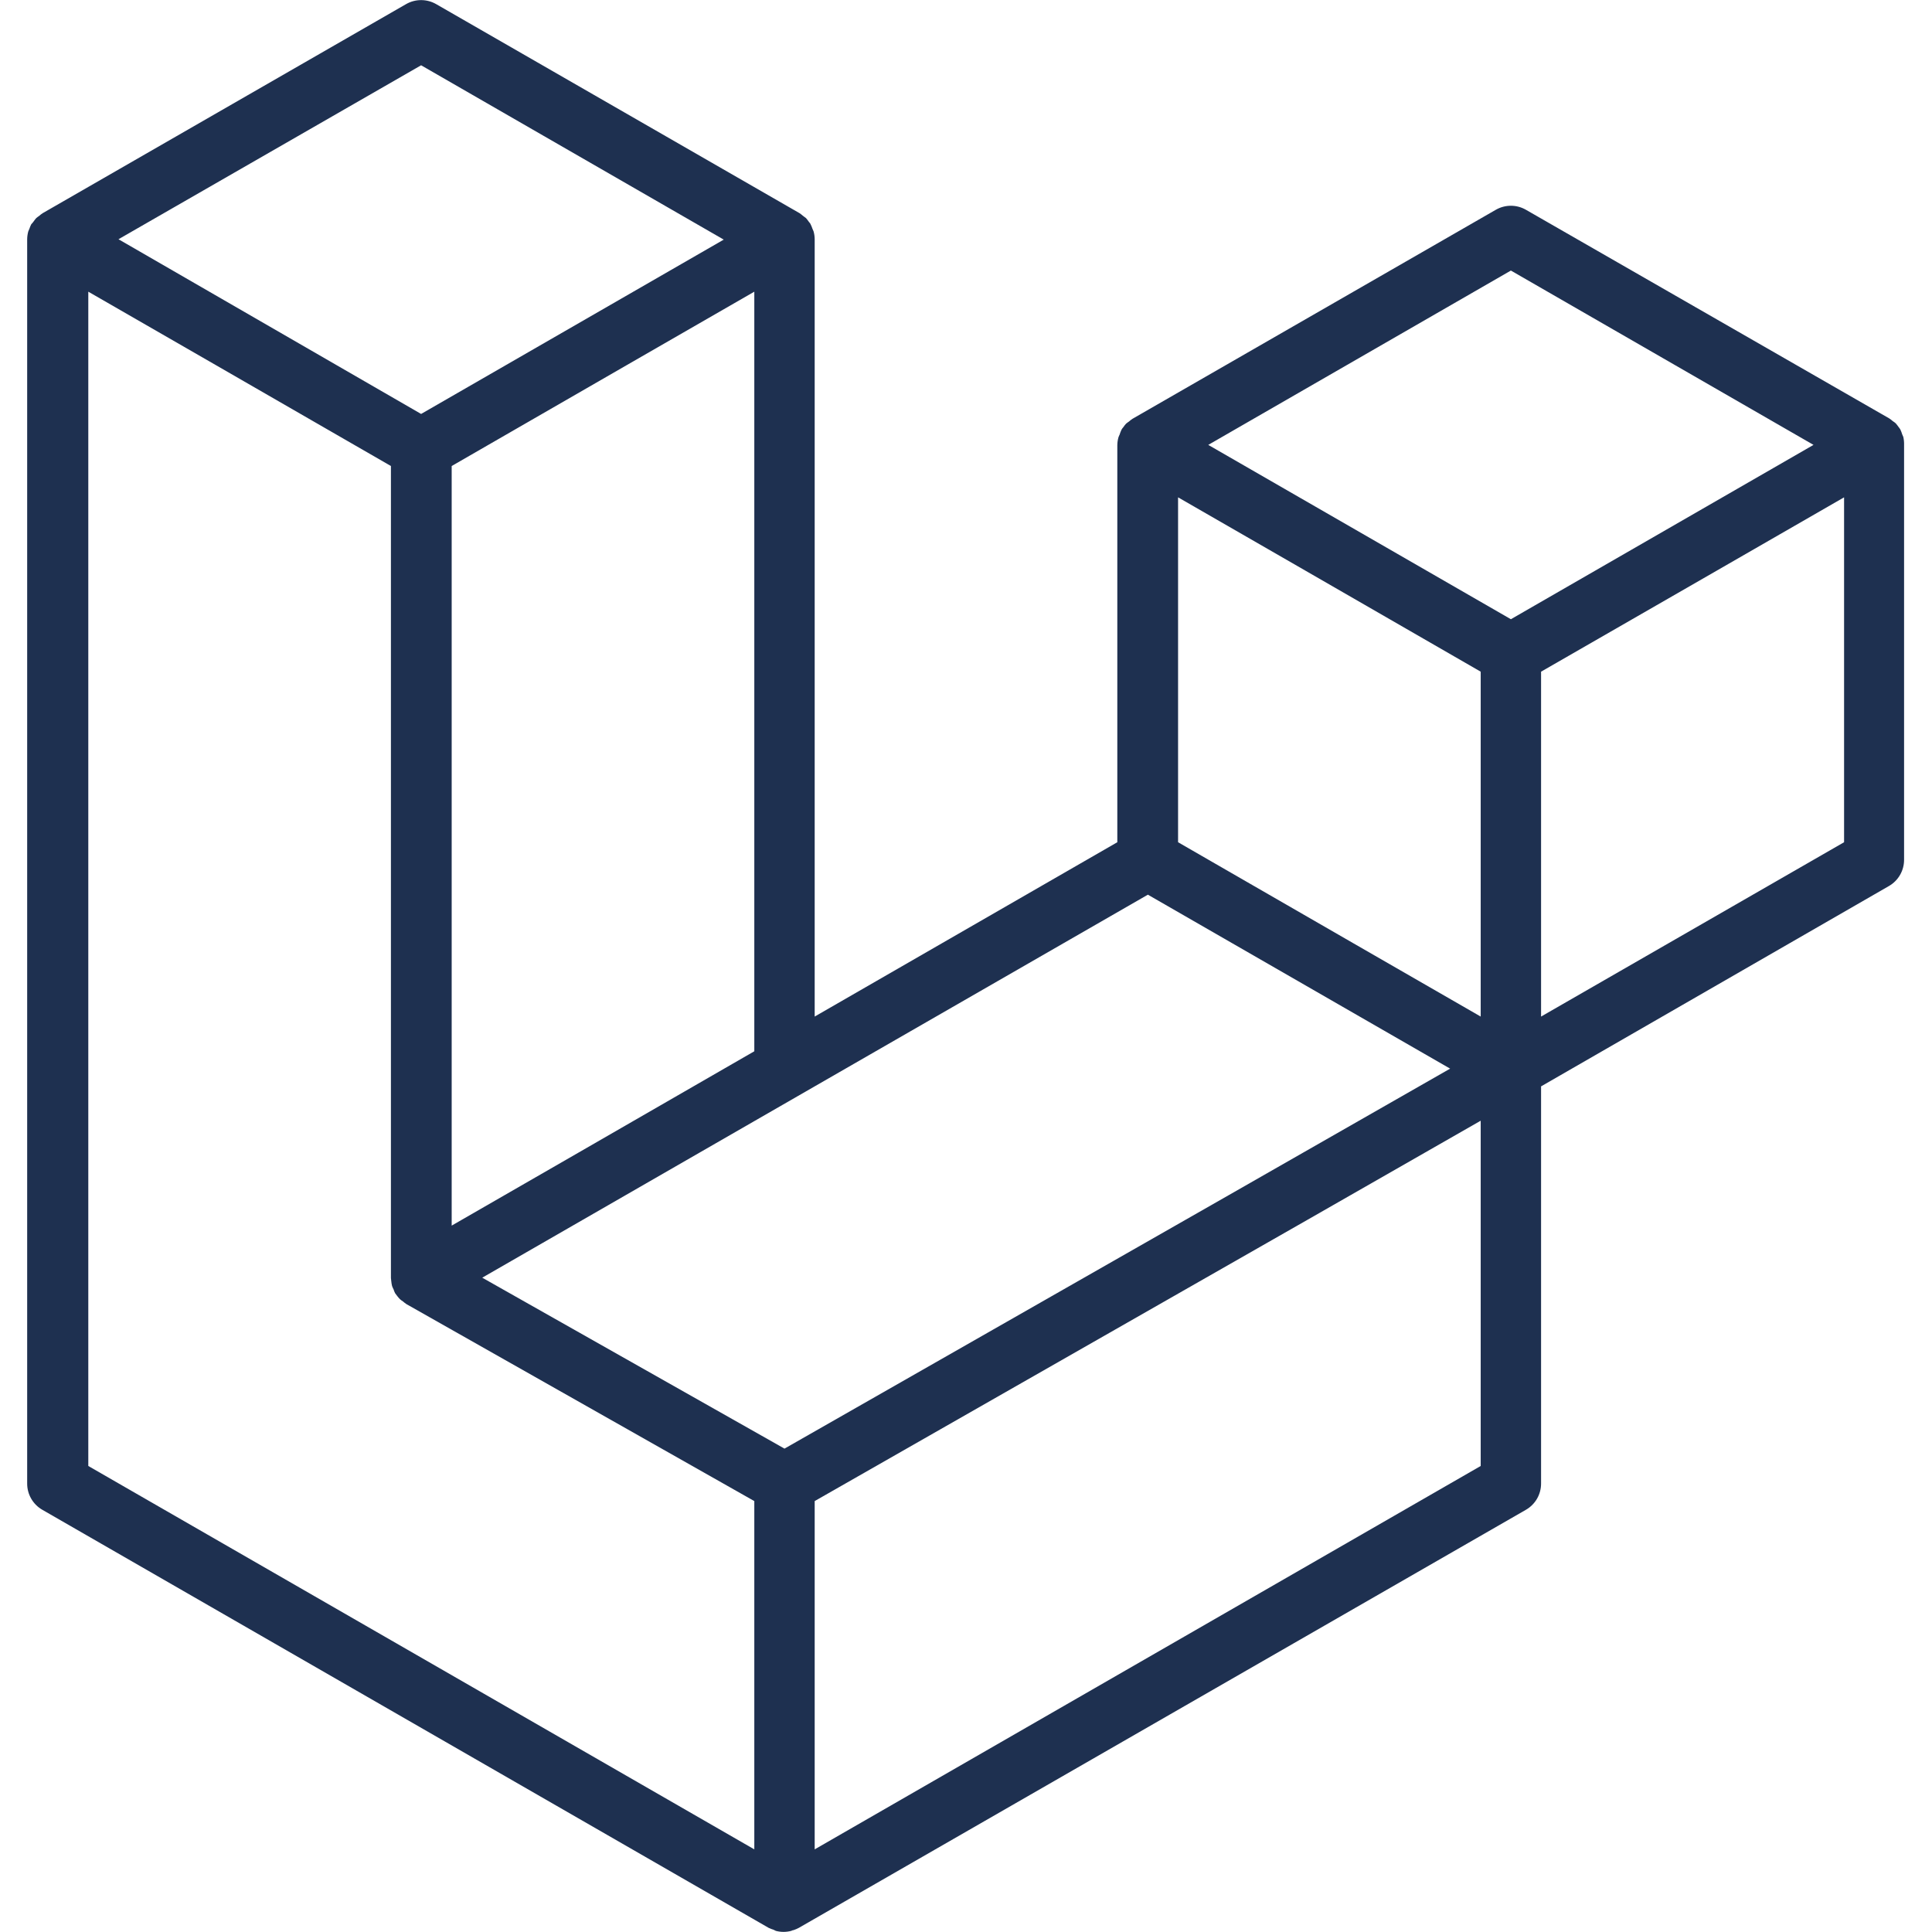
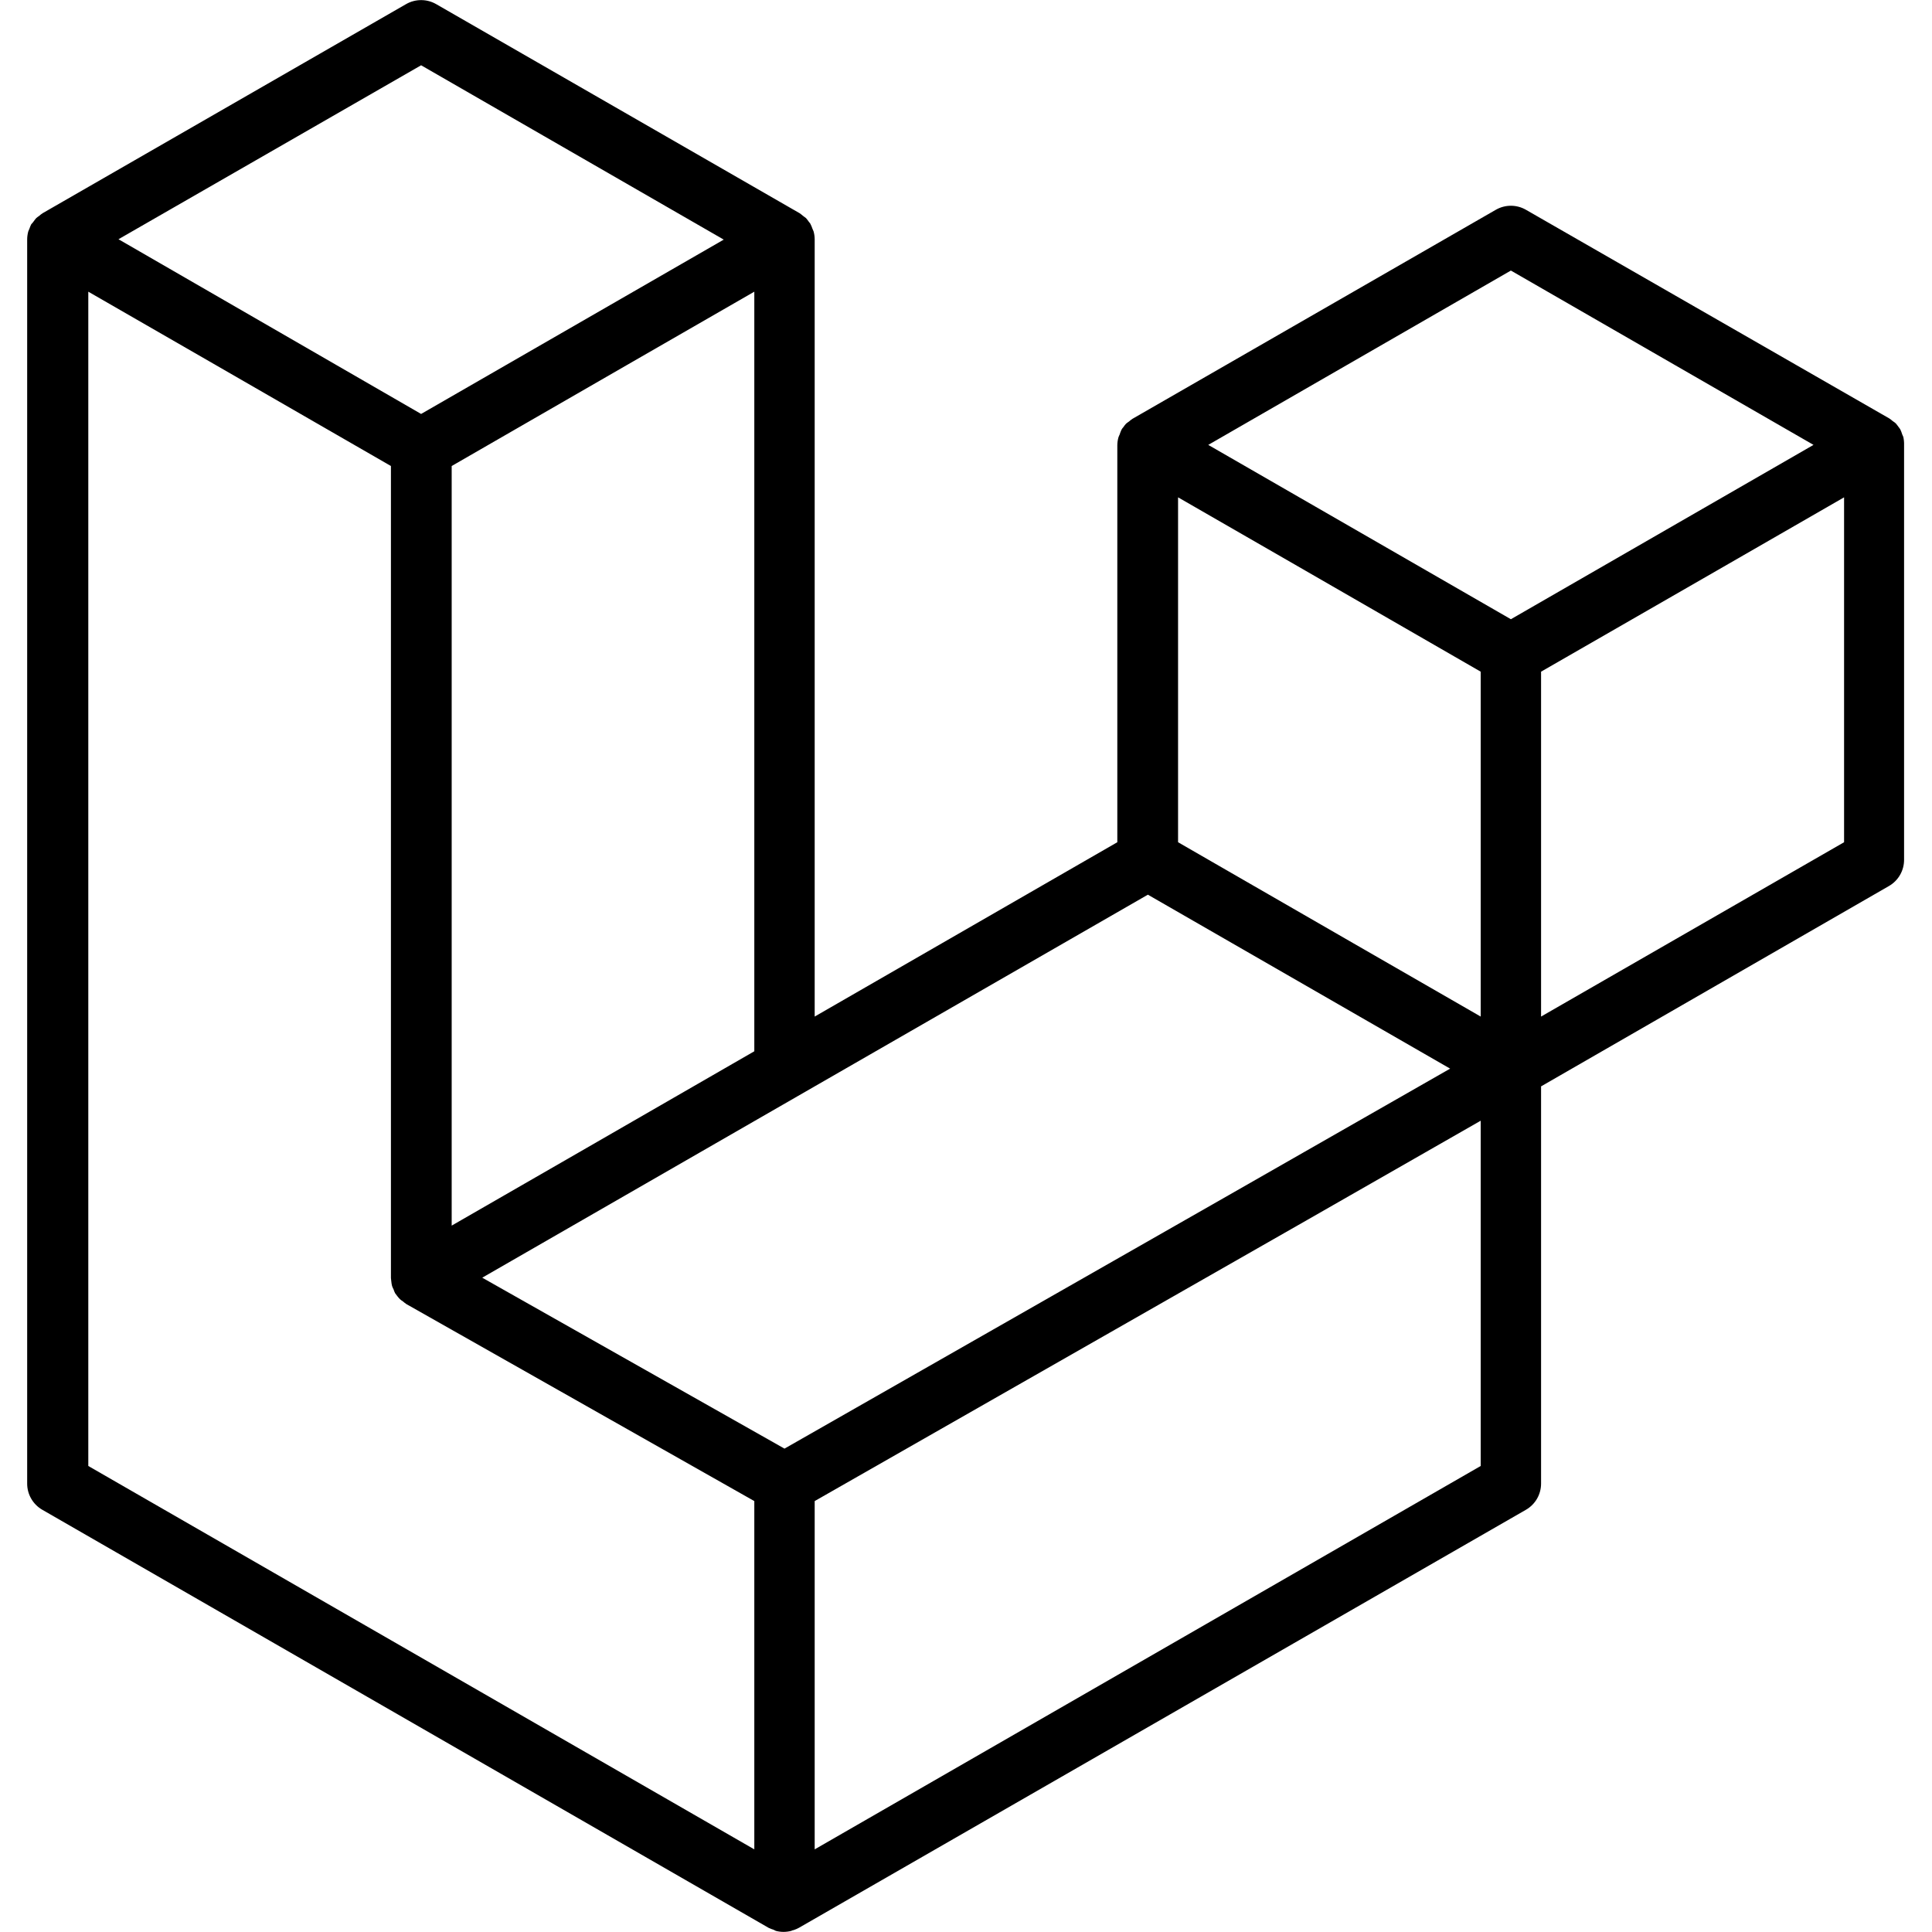
<svg xmlns="http://www.w3.org/2000/svg" height="16" width="16" viewBox="0 0 512 512">
-   <path opacity="1" fill="#1E3050" d="M504.4 115.8a5.7 5.7 0 0 0 -.3-.7 8.5 8.5 0 0 0 -.5-1.3 6 6 0 0 0 -.5-.7 9.4 9.4 0 0 0 -.7-.9c-.2-.2-.5-.4-.8-.6a8.8 8.8 0 0 0 -.9-.7L404.4 55.6a8 8 0 0 0 -8 0L300.1 111h0a8.1 8.1 0 0 0 -.9 .7 7.7 7.7 0 0 0 -.8 .6 8.2 8.2 0 0 0 -.7 .9c-.2 .2-.4 .5-.5 .7a9.7 9.7 0 0 0 -.5 1.3c-.1 .2-.2 .4-.3 .7a8.1 8.1 0 0 0 -.3 2.1V223.2l-80.2 46.2V63.4a7.8 7.8 0 0 0 -.3-2.1c-.1-.2-.2-.5-.3-.7a8.4 8.4 0 0 0 -.5-1.2c-.1-.3-.4-.5-.5-.7a9.4 9.4 0 0 0 -.7-.9 9.5 9.5 0 0 0 -.8-.6 9.8 9.8 0 0 0 -.9-.7h0L115.6 1.1a8 8 0 0 0 -8 0L11.3 56.5h0a6.5 6.5 0 0 0 -.9 .7 7.8 7.8 0 0 0 -.8 .6 8.2 8.2 0 0 0 -.7 .9c-.2 .3-.4 .5-.6 .7a7.9 7.9 0 0 0 -.5 1.2 6.5 6.5 0 0 0 -.3 .7 8.2 8.2 0 0 0 -.3 2.1v329.7a8 8 0 0 0 4 7l192.5 110.8a8.8 8.8 0 0 0 1.3 .5c.2 .1 .4 .2 .6 .3a7.9 7.9 0 0 0 4.1 0c.2-.1 .4-.2 .6-.2a8.6 8.6 0 0 0 1.4-.6L404.4 400.1a8 8 0 0 0 4-7V287.9l92.2-53.1a8 8 0 0 0 4-7V117.9A8.6 8.6 0 0 0 504.4 115.8zM111.6 17.3h0l80.2 46.2-80.2 46.2L31.4 63.4zm88.3 60V278.6l-46.5 26.8-33.7 19.4V123.5l46.5-26.8zm0 412.8L23.4 388.5V77.3L57.1 96.7l46.5 26.8V338.7a6.9 6.9 0 0 0 .1 .9 8 8 0 0 0 .2 1.2h0a5.9 5.9 0 0 0 .4 .9 6.4 6.4 0 0 0 .4 1v0a8.5 8.5 0 0 0 .6 .8 7.6 7.6 0 0 0 .7 .8l0 0c.2 .2 .5 .4 .8 .6a8.9 8.9 0 0 0 .9 .7l0 0 0 0 92.2 52.2zm8-106.2-80.1-45.3 84.1-48.4 92.3-53.1 80.1 46.1-58.8 33.6zm184.5 4.6L215.9 490.1V397.8L346.6 323.2l45.8-26.2zm0-119.1L358.7 250l-46.5-26.8V131.8l33.7 19.4L392.4 178zm8-105.3-80.2-46.2 80.2-46.2 80.2 46.2zm8 105.3V178L455 151.2l33.7-19.4v91.4h0z" />
+   <path opacity="1" fill="#000000" d="M504.4 115.8a5.7 5.7 0 0 0 -.3-.7 8.5 8.5 0 0 0 -.5-1.3 6 6 0 0 0 -.5-.7 9.4 9.4 0 0 0 -.7-.9c-.2-.2-.5-.4-.8-.6a8.8 8.8 0 0 0 -.9-.7L404.4 55.6a8 8 0 0 0 -8 0L300.1 111h0a8.1 8.1 0 0 0 -.9 .7 7.7 7.7 0 0 0 -.8 .6 8.2 8.2 0 0 0 -.7 .9c-.2 .2-.4 .5-.5 .7a9.7 9.7 0 0 0 -.5 1.3c-.1 .2-.2 .4-.3 .7a8.1 8.1 0 0 0 -.3 2.1V223.2l-80.2 46.2V63.4a7.8 7.8 0 0 0 -.3-2.1c-.1-.2-.2-.5-.3-.7a8.4 8.4 0 0 0 -.5-1.2c-.1-.3-.4-.5-.5-.7a9.4 9.4 0 0 0 -.7-.9 9.5 9.5 0 0 0 -.8-.6 9.8 9.8 0 0 0 -.9-.7h0L115.6 1.1a8 8 0 0 0 -8 0L11.3 56.5h0a6.5 6.5 0 0 0 -.9 .7 7.8 7.8 0 0 0 -.8 .6 8.2 8.2 0 0 0 -.7 .9c-.2 .3-.4 .5-.6 .7a7.9 7.9 0 0 0 -.5 1.2 6.5 6.5 0 0 0 -.3 .7 8.2 8.2 0 0 0 -.3 2.1v329.7a8 8 0 0 0 4 7l192.5 110.8a8.8 8.8 0 0 0 1.3 .5c.2 .1 .4 .2 .6 .3a7.9 7.9 0 0 0 4.1 0c.2-.1 .4-.2 .6-.2a8.6 8.6 0 0 0 1.4-.6L404.4 400.1a8 8 0 0 0 4-7V287.9l92.2-53.1a8 8 0 0 0 4-7V117.9A8.6 8.6 0 0 0 504.4 115.8zM111.6 17.3h0l80.2 46.2-80.2 46.2L31.4 63.4zm88.3 60V278.6l-46.5 26.8-33.7 19.4V123.5l46.5-26.8zm0 412.8L23.4 388.5V77.3L57.1 96.7l46.5 26.8V338.7a6.9 6.9 0 0 0 .1 .9 8 8 0 0 0 .2 1.2h0a5.9 5.9 0 0 0 .4 .9 6.4 6.4 0 0 0 .4 1v0a8.5 8.5 0 0 0 .6 .8 7.6 7.6 0 0 0 .7 .8l0 0c.2 .2 .5 .4 .8 .6a8.9 8.9 0 0 0 .9 .7l0 0 0 0 92.2 52.2zm8-106.2-80.1-45.3 84.1-48.4 92.3-53.1 80.1 46.1-58.8 33.6zm184.5 4.6L215.9 490.1V397.8L346.6 323.2l45.8-26.2zm0-119.1L358.7 250l-46.5-26.8V131.8l33.7 19.4L392.4 178zm8-105.3-80.2-46.2 80.2-46.2 80.2 46.2zm8 105.3V178L455 151.2l33.7-19.4v91.4h0z" />
</svg>
